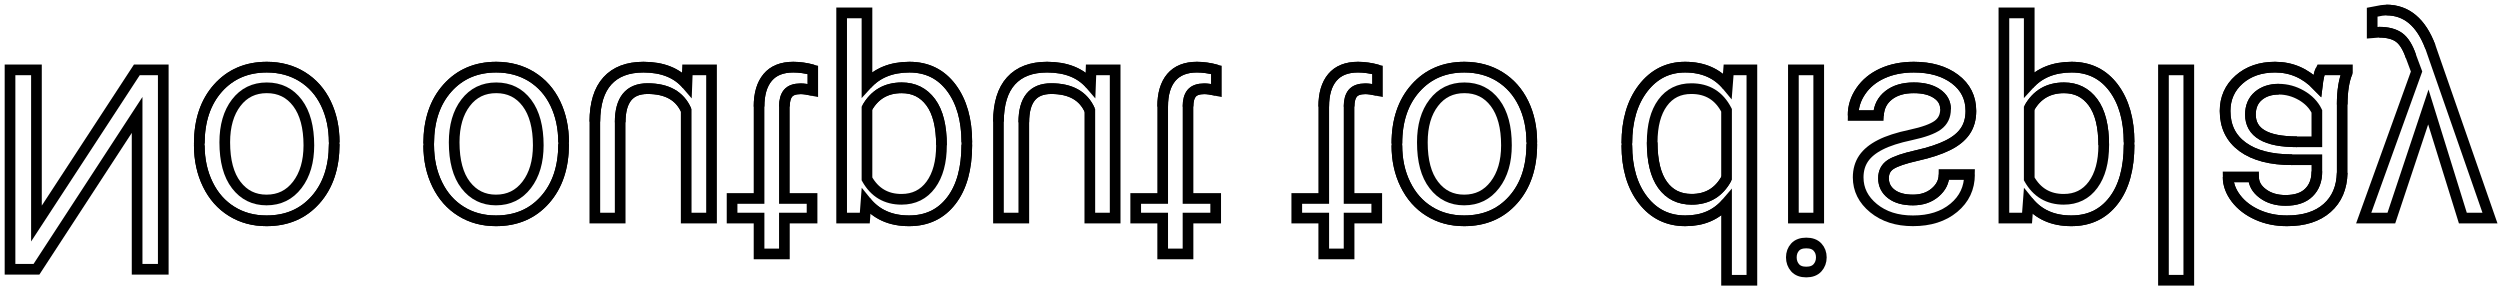
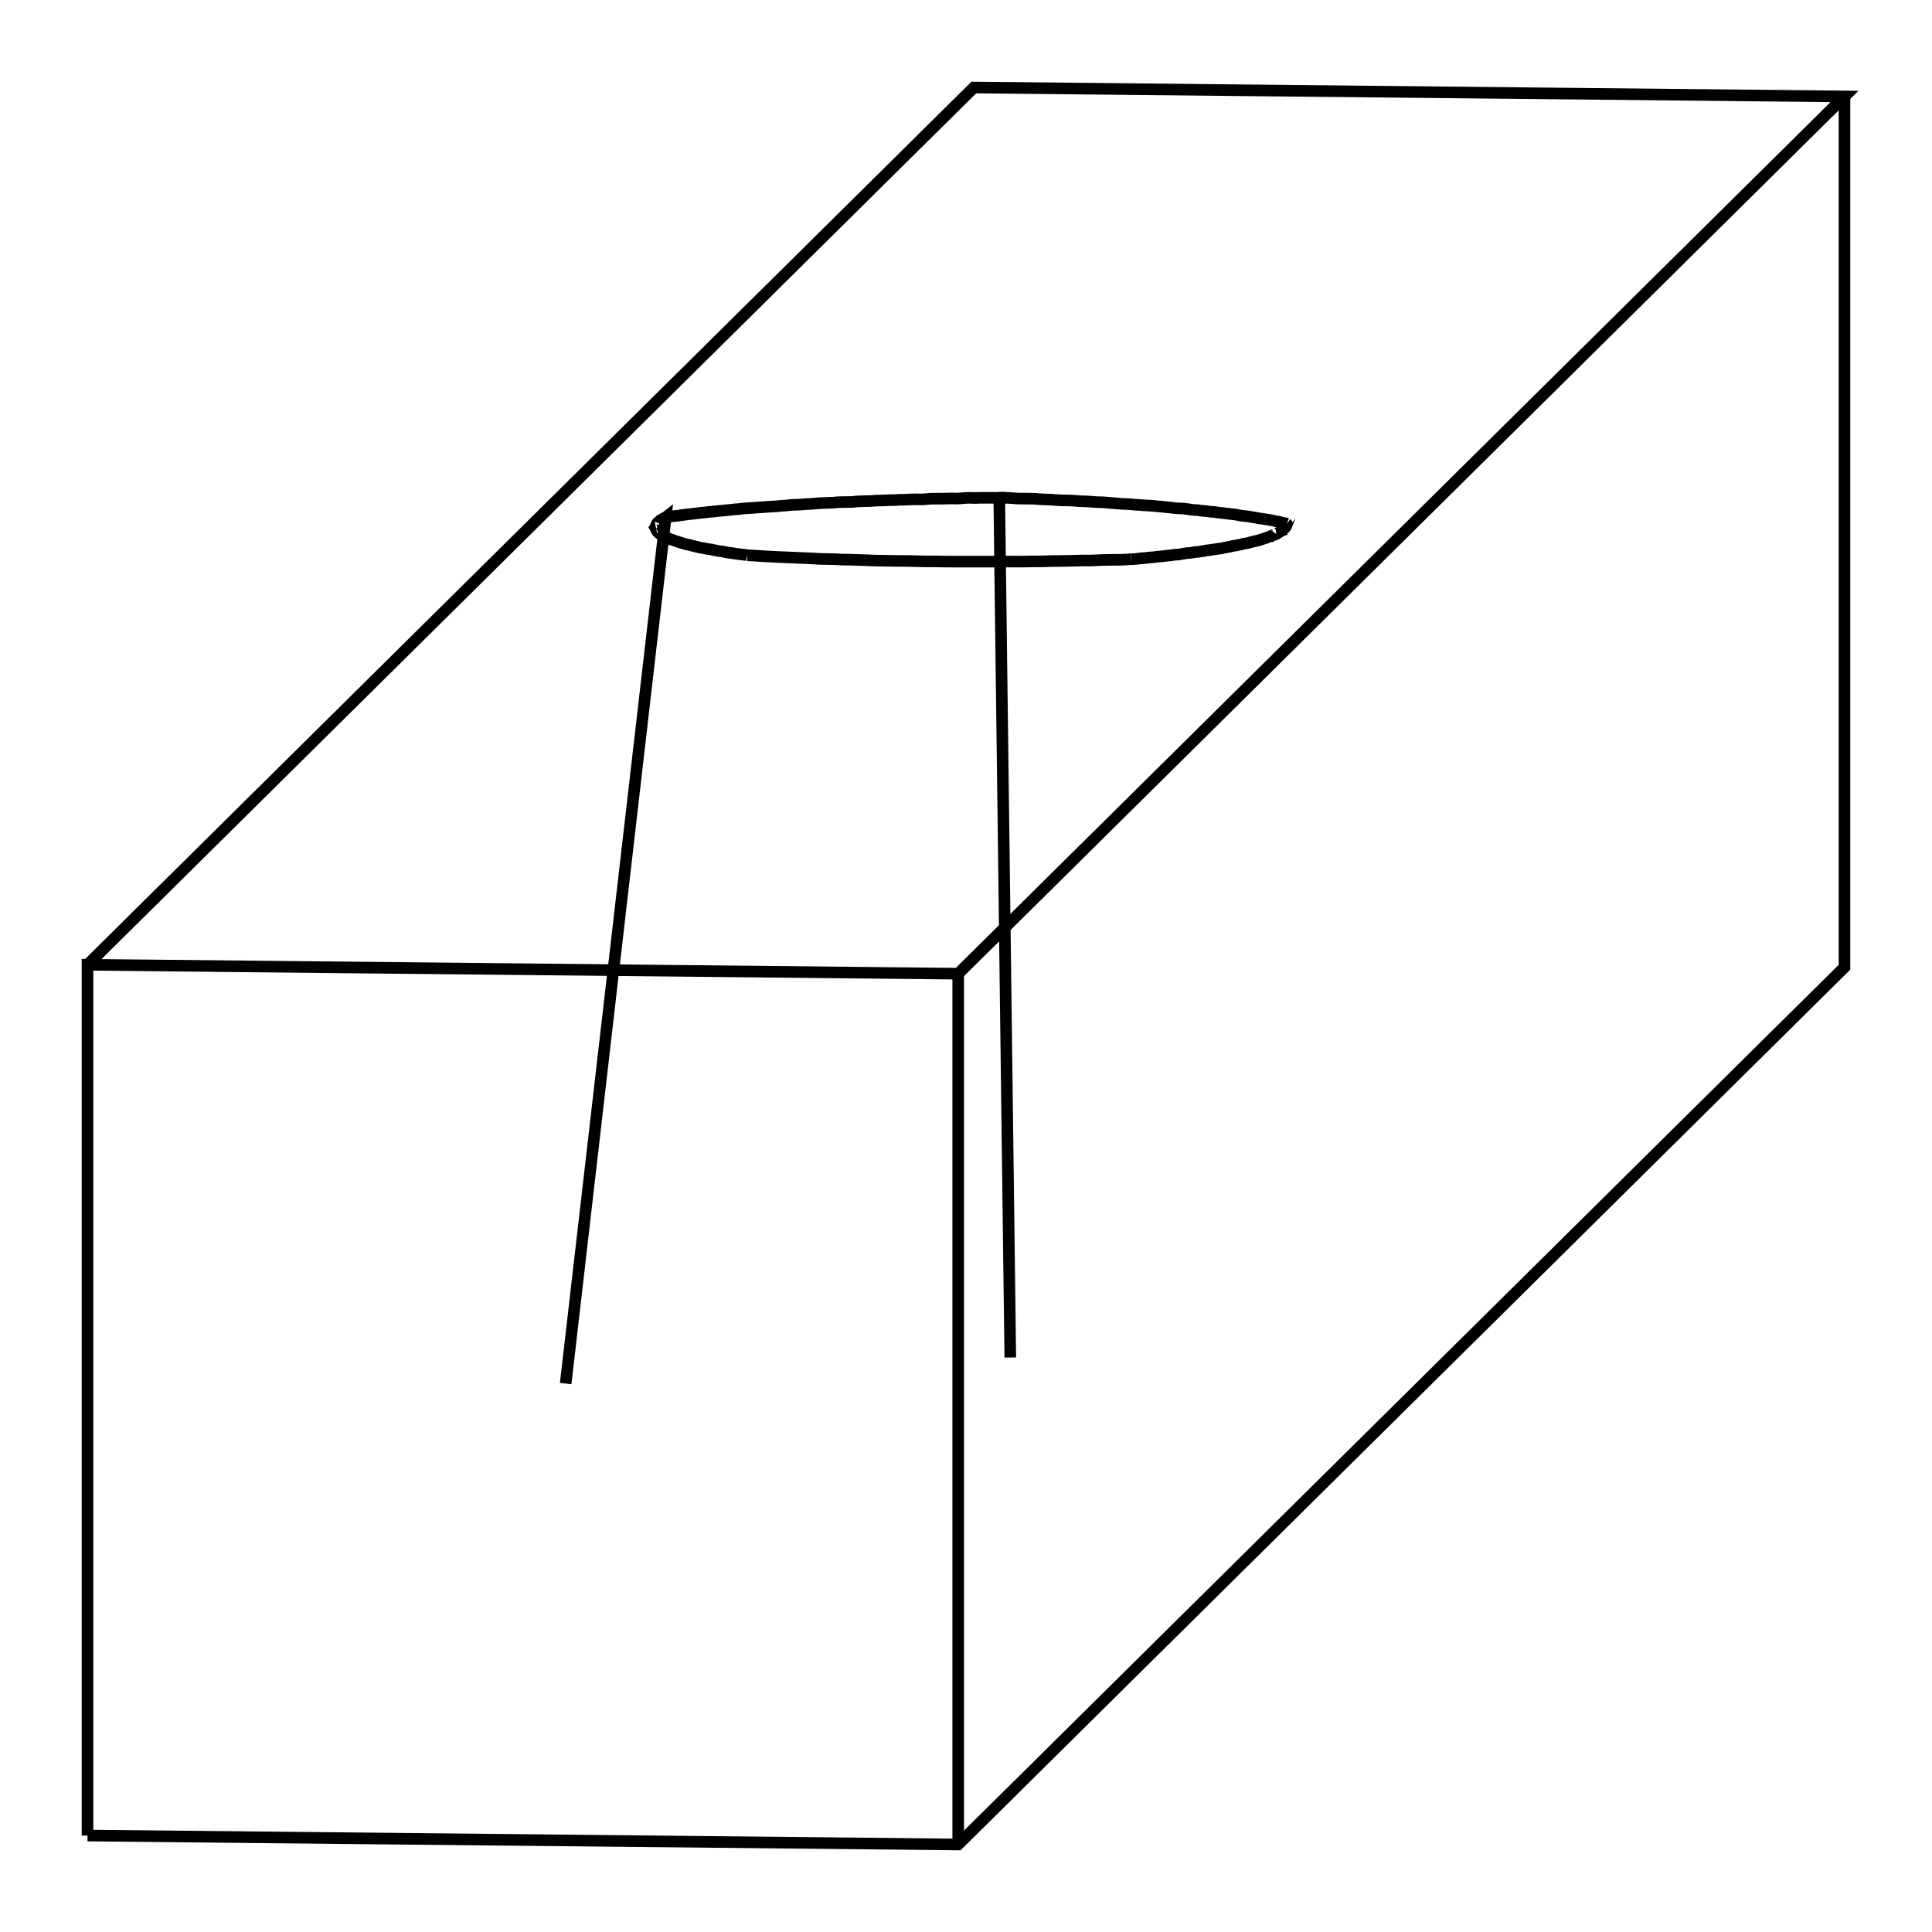
- <svg xmlns="http://www.w3.org/2000/svg" version="1.1" viewBox="1.311 -6.975 249.557 28.975" fill="none" stroke="black" stroke-width="0.6%" vector-effect="non-scaling-stroke">
-   <path d="M 17.609 19.906 L 17.609 0 L 14.971 0 L 4.949 15.34 L 4.949 0 L 2.311 0 L 2.311 19.906 L 4.949 19.906 L 14.998 4.498 L 14.998 19.906 L 17.609 19.906 Z" />
-   <path d="M 21.205 7.355 L 21.205 7.533 Q 21.21 9.71 22.06 11.443 Q 22.91 13.18 24.438 14.123 Q 25.96 15.07 27.918 15.066 Q 30.94 15.07 32.806 12.975 Q 34.67 10.88 34.672 7.41 L 34.672 7.232 Q 34.67 5.07 33.845 3.356 Q 33.02 1.64 31.479 0.684 Q 29.94 -0.27 27.945 -0.273 Q 24.94 -0.27 23.071 1.818 Q 21.21 3.91 21.205 7.355 Z" />
-   <path d="M 21.205 7.533 Q 21.21 9.71 22.06 11.443 Q 22.91 13.18 24.438 14.123 Q 25.96 15.07 27.918 15.066 Q 30.94 15.07 32.806 12.975 Q 34.67 10.88 34.672 7.41" />
-   <path d="M 34.672 7.232 Q 34.67 5.07 33.845 3.356 Q 33.02 1.64 31.479 0.684 Q 29.94 -0.27 27.945 -0.273 Q 24.94 -0.27 23.071 1.818 Q 21.21 3.91 21.205 7.355" />
-   <path d="M 23.748 7.232 Q 23.75 4.77 24.89 3.281 Q 26.03 1.79 27.945 1.791 Q 29.87 1.79 31.008 3.302 Q 32.14 4.81 32.143 7.533 Q 32.14 9.97 30.987 11.478 Q 29.83 12.99 27.918 12.988 Q 26.04 12.99 24.896 11.498 Q 23.75 10.01 23.748 7.232 Q 23.75 4.77 24.89 3.281 Q 26.03 1.79 27.945 1.791 Q 29.87 1.79 31.008 3.302 Q 32.14 4.81 32.143 7.533 Q 32.14 9.97 30.987 11.478 Q 29.83 12.99 27.918 12.988 Q 26.04 12.99 24.896 11.498 Q 23.75 10.01 23.748 7.232 Z" />
-   <path d="M 44.105 7.355 L 44.105 7.533 Q 44.11 9.71 44.96 11.443 Q 45.81 13.18 47.339 14.123 Q 48.86 15.07 50.818 15.066 Q 53.84 15.07 55.706 12.975 Q 57.57 10.88 57.572 7.41 L 57.572 7.232 Q 57.57 5.07 56.745 3.356 Q 55.92 1.64 54.38 0.684 Q 52.84 -0.27 50.846 -0.273 Q 47.84 -0.27 45.972 1.818 Q 44.11 3.91 44.105 7.355 Z" />
-   <path d="M 44.105 7.533 Q 44.11 9.71 44.96 11.443 Q 45.81 13.18 47.339 14.123 Q 48.86 15.07 50.818 15.066 Q 53.84 15.07 55.706 12.975 Q 57.57 10.88 57.572 7.41" />
-   <path d="M 57.572 7.232 Q 57.57 5.07 56.745 3.356 Q 55.92 1.64 54.38 0.684 Q 52.84 -0.27 50.846 -0.273 Q 47.84 -0.27 45.972 1.818 Q 44.11 3.91 44.105 7.355" />
-   <path d="M 46.648 7.232 Q 46.65 4.77 47.79 3.281 Q 48.93 1.79 50.846 1.791 Q 52.77 1.79 53.908 3.302 Q 55.04 4.81 55.043 7.533 Q 55.04 9.97 53.888 11.478 Q 52.73 12.99 50.818 12.988 Q 48.95 12.99 47.797 11.498 Q 46.65 10.01 46.648 7.232 Q 46.65 4.77 47.79 3.281 Q 48.93 1.79 50.846 1.791 Q 52.77 1.79 53.908 3.302 Q 55.04 4.81 55.043 7.533 Q 55.04 9.97 53.888 11.478 Q 52.73 12.99 50.818 12.988 Q 48.95 12.99 47.797 11.498 Q 46.65 10.01 46.648 7.232 Z" />
-   <path d="M 69.932 0 L 69.877 1.463 Q 68.4 -0.27 65.543 -0.273 Q 63.18 -0.27 61.94 1.101 Q 60.7 2.47 60.689 5.168 L 60.689 14.793 L 63.219 14.793 L 63.219 5.236 Q 63.22 1.87 65.953 1.873 Q 68.85 1.87 69.809 4.033 L 69.809 14.793 L 72.338 14.793 L 72.338 0 L 69.932 0 Z" />
-   <path d="M 69.877 1.463 Q 68.4 -0.27 65.543 -0.273 Q 63.18 -0.27 61.94 1.101 Q 60.7 2.47 60.689 5.168" />
-   <path d="M 63.219 5.236 Q 63.22 1.87 65.953 1.873 Q 68.85 1.87 69.809 4.033" />
-   <path d="M 77.082 18.375 L 79.611 18.375 L 79.611 14.793 L 82.373 14.793 L 82.373 12.838 L 79.611 12.838 L 79.611 3.664 Q 79.61 2.78 79.98 2.331 Q 80.35 1.89 81.238 1.887 Q 81.68 1.89 82.441 2.051 L 82.441 0 Q 81.44 -0.27 80.5 -0.273 Q 78.8 -0.27 77.943 0.752 Q 77.08 1.78 77.082 3.664 L 77.082 12.838 L 74.389 12.838 L 74.389 14.793 L 77.082 14.793 L 77.082 18.375 Z" />
-   <path d="M 79.611 3.664 Q 79.61 2.78 79.98 2.331 Q 80.35 1.89 81.238 1.887 Q 81.68 1.89 82.441 2.051" />
-   <path d="M 82.441 0 Q 81.44 -0.27 80.5 -0.273 Q 78.8 -0.27 77.943 0.752 Q 77.08 1.78 77.082 3.664" />
-   <path d="M 97.822 7.465 L 97.822 7.232 Q 97.82 3.86 96.277 1.791 Q 94.73 -0.27 92.094 -0.273 Q 89.4 -0.27 87.855 1.436 L 87.855 -5.688 L 85.326 -5.688 L 85.326 14.793 L 87.637 14.793 L 87.76 13.152 Q 89.3 15.07 92.053 15.066 Q 94.72 15.07 96.271 13.057 Q 97.82 11.05 97.822 7.465 Z" />
-   <path d="M 97.822 7.232 Q 97.82 3.86 96.277 1.791 Q 94.73 -0.27 92.094 -0.273 Q 89.4 -0.27 87.855 1.436" />
-   <path d="M 87.76 13.152 Q 89.3 15.07 92.053 15.066 Q 94.72 15.07 96.271 13.057 Q 97.82 11.05 97.822 7.465" />
-   <path d="M 95.293 7.52 Q 95.29 10.02 94.227 11.471 Q 93.16 12.92 91.301 12.92 Q 89 12.92 87.855 10.883 L 87.855 3.814 Q 88.99 1.79 91.328 1.791 Q 93.15 1.79 94.22 3.233 Q 95.29 4.68 95.293 7.52 Q 95.29 10.02 94.227 11.471 Q 93.16 12.92 91.301 12.92 Q 89 12.92 87.855 10.883" />
-   <path d="M 87.855 3.814 Q 88.99 1.79 91.328 1.791 Q 93.15 1.79 94.22 3.233 Q 95.29 4.68 95.293 7.52" />
-   <path d="M 110.223 0 L 110.168 1.463 Q 108.69 -0.27 105.834 -0.273 Q 103.47 -0.27 102.231 1.101 Q 100.99 2.47 100.98 5.168 L 100.98 14.793 L 103.51 14.793 L 103.51 5.236 Q 103.51 1.87 106.244 1.873 Q 109.14 1.87 110.1 4.033 L 110.1 14.793 L 112.629 14.793 L 112.629 0 L 110.223 0 Z" />
-   <path d="M 110.168 1.463 Q 108.69 -0.27 105.834 -0.273 Q 103.47 -0.27 102.231 1.101 Q 100.99 2.47 100.98 5.168" />
-   <path d="M 103.51 5.236 Q 103.51 1.87 106.244 1.873 Q 109.14 1.87 110.1 4.033" />
-   <path d="M 117.373 18.375 L 119.902 18.375 L 119.902 14.793 L 122.664 14.793 L 122.664 12.838 L 119.902 12.838 L 119.902 3.664 Q 119.9 2.78 120.271 2.331 Q 120.64 1.89 121.529 1.887 Q 121.97 1.89 122.732 2.051 L 122.732 0 Q 121.73 -0.27 120.791 -0.273 Q 119.1 -0.27 118.234 0.752 Q 117.37 1.78 117.373 3.664 L 117.373 12.838 L 114.68 12.838 L 114.68 14.793 L 117.373 14.793 L 117.373 18.375 Z" />
-   <path d="M 119.902 3.664 Q 119.9 2.78 120.271 2.331 Q 120.64 1.89 121.529 1.887 Q 121.97 1.89 122.732 2.051" />
-   <path d="M 122.732 0 Q 121.73 -0.27 120.791 -0.273 Q 119.1 -0.27 118.234 0.752 Q 117.37 1.78 117.373 3.664" />
-   <path d="M 133.451 18.375 L 135.98 18.375 L 135.98 14.793 L 138.742 14.793 L 138.742 12.838 L 135.98 12.838 L 135.98 3.664 Q 135.98 2.78 136.35 2.331 Q 136.72 1.89 137.607 1.887 Q 138.04 1.89 138.811 2.051 L 138.811 0 Q 137.81 -0.27 136.869 -0.273 Q 135.17 -0.27 134.312 0.752 Q 133.45 1.78 133.451 3.664 L 133.451 12.838 L 130.758 12.838 L 130.758 14.793 L 133.451 14.793 L 133.451 18.375 Z" />
-   <path d="M 135.98 3.664 Q 135.98 2.78 136.35 2.331 Q 136.72 1.89 137.607 1.887 Q 138.04 1.89 138.811 2.051" />
-   <path d="M 138.811 0 Q 137.81 -0.27 136.869 -0.273 Q 135.17 -0.27 134.312 0.752 Q 133.45 1.78 133.451 3.664" />
-   <path d="M 140.752 7.355 L 140.752 7.533 Q 140.75 9.71 141.606 11.443 Q 142.46 13.18 143.985 14.123 Q 145.51 15.07 147.465 15.066 Q 150.49 15.07 152.353 12.975 Q 154.22 10.88 154.219 7.41 L 154.219 7.232 Q 154.22 5.07 153.392 3.356 Q 152.56 1.64 151.026 0.684 Q 149.49 -0.27 147.492 -0.273 Q 144.48 -0.27 142.618 1.818 Q 140.75 3.91 140.752 7.355 Z" />
-   <path d="M 140.752 7.533 Q 140.75 9.71 141.606 11.443 Q 142.46 13.18 143.985 14.123 Q 145.51 15.07 147.465 15.066 Q 150.49 15.07 152.353 12.975 Q 154.22 10.88 154.219 7.41" />
-   <path d="M 154.219 7.232 Q 154.22 5.07 153.392 3.356 Q 152.56 1.64 151.026 0.684 Q 149.49 -0.27 147.492 -0.273 Q 144.48 -0.27 142.618 1.818 Q 140.75 3.91 140.752 7.355" />
-   <path d="M 143.295 7.232 Q 143.29 4.77 144.437 3.281 Q 145.58 1.79 147.492 1.791 Q 149.42 1.79 150.555 3.302 Q 151.69 4.81 151.689 7.533 Q 151.69 9.97 150.534 11.478 Q 149.38 12.99 147.465 12.988 Q 145.59 12.99 144.443 11.498 Q 143.29 10.01 143.295 7.232 Q 143.29 4.77 144.437 3.281 Q 145.58 1.79 147.492 1.791 Q 149.42 1.79 150.555 3.302 Q 151.69 4.81 151.689 7.533 Q 151.69 9.97 150.534 11.478 Q 149.38 12.99 147.465 12.988 Q 145.59 12.99 144.443 11.498 Q 143.29 10.01 143.295 7.232 Z" />
-   <path d="M 163.707 7.328 L 163.707 7.52 Q 163.71 10.92 165.32 12.995 Q 166.93 15.07 169.545 15.066 Q 172.14 15.07 173.66 13.289 L 173.66 21 L 176.189 21 L 176.189 0 L 173.865 0 L 173.742 1.586 Q 172.22 -0.27 169.518 -0.273 Q 166.95 -0.27 165.327 1.832 Q 163.71 3.94 163.707 7.328 Z" />
-   <path d="M 163.707 7.52 Q 163.71 10.92 165.32 12.995 Q 166.93 15.07 169.545 15.066 Q 172.14 15.07 173.66 13.289" />
-   <path d="M 173.742 1.586 Q 172.22 -0.27 169.518 -0.273 Q 166.95 -0.27 165.327 1.832 Q 163.71 3.94 163.707 7.328" />
-   <path d="M 166.236 7.232 Q 166.24 4.72 167.275 3.295 Q 168.31 1.87 170.146 1.873 Q 172.55 1.87 173.66 4.033 L 173.66 10.828 Q 172.53 12.92 170.174 12.92 Q 168.31 12.92 167.275 11.484 Q 166.24 10.05 166.236 7.232 Q 166.24 4.72 167.275 3.295 Q 168.31 1.87 170.146 1.873 Q 172.55 1.87 173.66 4.033" />
-   <path d="M 173.66 10.828 Q 172.53 12.92 170.174 12.92 Q 168.31 12.92 167.275 11.484 Q 166.24 10.05 166.236 7.232" />
-   <path d="M 182.861 14.793 L 182.861 0 L 180.332 0 L 180.332 14.793 L 182.861 14.793 Z" />
-   <path d="M 180.127 18.717 Q 180.13 19.33 180.503 19.756 Q 180.88 20.18 181.617 20.18 Q 182.36 20.18 182.738 19.756 Q 183.12 19.33 183.121 18.717 Q 183.12 18.1 182.738 17.691 Q 182.36 17.28 181.617 17.281 Q 180.88 17.28 180.503 17.691 Q 180.13 18.1 180.127 18.717 Q 180.13 19.33 180.503 19.756 Q 180.88 20.18 181.617 20.18 Q 182.36 20.18 182.738 19.756 Q 183.12 19.33 183.121 18.717 Q 183.12 18.1 182.738 17.691 Q 182.36 17.28 181.617 17.281 Q 180.88 17.28 180.503 17.691 Q 180.13 18.1 180.127 18.717 Z" />
-   <path d="M 195.521 3.924 Q 195.52 4.95 194.749 5.517 Q 193.98 6.08 192.056 6.494 Q 190.13 6.9 189.007 7.479 Q 187.88 8.05 187.339 8.846 Q 186.8 9.64 186.799 10.732 Q 186.8 12.55 188.337 13.809 Q 189.88 15.07 192.268 15.066 Q 194.78 15.07 196.349 13.768 Q 197.91 12.47 197.914 10.445 L 195.371 10.445 Q 195.37 11.48 194.489 12.236 Q 193.61 12.99 192.268 12.988 Q 190.89 12.99 190.107 12.387 Q 189.33 11.79 189.328 10.814 Q 189.33 9.9 190.053 9.434 Q 190.78 8.97 192.671 8.545 Q 194.56 8.12 195.74 7.533 Q 196.92 6.95 197.483 6.118 Q 198.05 5.29 198.051 4.102 Q 198.05 2.12 196.465 0.923 Q 194.88 -0.27 192.35 -0.273 Q 190.57 -0.27 189.205 0.355 Q 187.84 0.98 187.065 2.112 Q 186.29 3.24 186.293 4.553 L 188.822 4.553 Q 188.89 3.28 189.841 2.536 Q 190.79 1.79 192.35 1.791 Q 193.79 1.79 194.653 2.372 Q 195.52 2.95 195.521 3.924 Q 195.52 4.95 194.749 5.517 Q 193.98 6.08 192.056 6.494 Q 190.13 6.9 189.007 7.479 Q 187.88 8.05 187.339 8.846 Q 186.8 9.64 186.799 10.732 Q 186.8 12.55 188.337 13.809 Q 189.88 15.07 192.268 15.066 Q 194.78 15.07 196.349 13.768 Q 197.91 12.47 197.914 10.445" />
-   <path d="M 195.371 10.445 Q 195.37 11.48 194.489 12.236 Q 193.61 12.99 192.268 12.988 Q 190.89 12.99 190.107 12.387 Q 189.33 11.79 189.328 10.814 Q 189.33 9.9 190.053 9.434 Q 190.78 8.97 192.671 8.545 Q 194.56 8.12 195.74 7.533 Q 196.92 6.95 197.483 6.118 Q 198.05 5.29 198.051 4.102 Q 198.05 2.12 196.465 0.923 Q 194.88 -0.27 192.35 -0.273 Q 190.57 -0.27 189.205 0.355 Q 187.84 0.98 187.065 2.112 Q 186.29 3.24 186.293 4.553" />
-   <path d="M 188.822 4.553 Q 188.89 3.28 189.841 2.536 Q 190.79 1.79 192.35 1.791 Q 193.79 1.79 194.653 2.372 Q 195.52 2.95 195.521 3.924" />
-   <path d="M 213.842 7.465 L 213.842 7.232 Q 213.84 3.86 212.297 1.791 Q 210.75 -0.27 208.113 -0.273 Q 205.42 -0.27 203.875 1.436 L 203.875 -5.688 L 201.346 -5.688 L 201.346 14.793 L 203.656 14.793 L 203.779 13.152 Q 205.32 15.07 208.072 15.066 Q 210.74 15.07 212.29 13.057 Q 213.84 11.05 213.842 7.465 Z" />
-   <path d="M 213.842 7.232 Q 213.84 3.86 212.297 1.791 Q 210.75 -0.27 208.113 -0.273 Q 205.42 -0.27 203.875 1.436" />
-   <path d="M 203.779 13.152 Q 205.32 15.07 208.072 15.066 Q 210.74 15.07 212.29 13.057 Q 213.84 11.05 213.842 7.465" />
-   <path d="M 211.312 7.52 Q 211.31 10.02 210.246 11.471 Q 209.18 12.92 207.32 12.92 Q 205.02 12.92 203.875 10.883 L 203.875 3.814 Q 205.01 1.79 207.348 1.791 Q 209.17 1.79 210.239 3.233 Q 211.31 4.68 211.312 7.52 Q 211.31 10.02 210.246 11.471 Q 209.18 12.92 207.32 12.92 Q 205.02 12.92 203.875 10.883" />
-   <path d="M 203.875 3.814 Q 205.01 1.79 207.348 1.791 Q 209.17 1.79 210.239 3.233 Q 211.31 4.68 211.312 7.52" />
-   <path d="M 219.803 21 L 219.803 0 L 217.273 0 L 217.273 21 L 219.803 21 Z" />
-   <path d="M 235.635 0 L 232.982 0 Q 232.76 0.44 232.627 1.559 Q 230.86 -0.27 228.416 -0.273 Q 226.23 -0.27 224.827 0.964 Q 223.43 2.2 223.426 4.102 Q 223.43 6.41 225.183 7.69 Q 226.94 8.97 230.125 8.969 L 232.586 8.969 L 232.586 10.131 Q 232.59 11.46 231.793 12.243 Q 231 13.03 229.455 13.029 Q 228.1 13.03 227.186 12.346 Q 226.27 11.66 226.27 10.691 L 223.727 10.691 Q 223.73 11.8 224.513 12.831 Q 225.3 13.86 226.646 14.465 Q 227.99 15.07 229.605 15.066 Q 232.16 15.07 233.611 13.788 Q 235.06 12.51 235.115 10.268 L 235.115 3.459 Q 235.12 1.42 235.635 0.219 L 235.635 0 Z" />
-   <path d="M 232.982 0 Q 232.76 0.44 232.627 1.559 Q 230.86 -0.27 228.416 -0.273 Q 226.23 -0.27 224.827 0.964 Q 223.43 2.2 223.426 4.102 Q 223.43 6.41 225.183 7.69 Q 226.94 8.97 230.125 8.969" />
-   <path d="M 232.586 10.131 Q 232.59 11.46 231.793 12.243 Q 231 13.03 229.455 13.029 Q 228.1 13.03 227.186 12.346 Q 226.27 11.66 226.27 10.691" />
-   <path d="M 223.727 10.691 Q 223.73 11.8 224.513 12.831 Q 225.3 13.86 226.646 14.465 Q 227.99 15.07 229.605 15.066 Q 232.16 15.07 233.611 13.788 Q 235.06 12.51 235.115 10.268" />
-   <path d="M 235.115 3.459 Q 235.12 1.42 235.635 0.219" />
-   <path d="M 228.785 1.928 Q 229.97 1.93 231.041 2.543 Q 232.11 3.16 232.586 4.143 L 232.586 7.178 L 230.604 7.178 Q 225.96 7.18 225.955 4.457 Q 225.96 3.27 226.748 2.598 Q 227.54 1.93 228.785 1.928 Q 229.97 1.93 231.041 2.543 Q 232.11 3.16 232.586 4.143" />
-   <path d="M 230.604 7.178 Q 225.96 7.18 225.955 4.457 Q 225.96 3.27 226.748 2.598 Q 227.54 1.93 228.785 1.928" />
-   <path d="M 240.023 14.793 L 243.715 3.705 L 247.16 14.793 L 249.867 14.793 L 243.92 -2.283 Q 242.54 -5.97 239.531 -5.975 L 239.053 -5.934 L 238.109 -5.756 L 238.109 -3.705 L 238.793 -3.76 Q 240.08 -3.76 240.796 -3.24 Q 241.51 -2.72 241.979 -1.34 L 242.539 0.164 L 237.262 14.793 L 240.023 14.793 Z" />
-   <path d="M 243.92 -2.283 Q 242.54 -5.97 239.531 -5.975" />
-   <path d="M 238.793 -3.76 Q 240.08 -3.76 240.796 -3.24 Q 241.51 -2.72 241.979 -1.34" />
+ <svg xmlns="http://www.w3.org/2000/svg" version="1.1" viewBox="-11.037 -11.037 22.074 22.074" fill="none" stroke="black" stroke-width="0.6%" vector-effect="non-scaling-stroke">
+   <path d="M -10.037 9.935 L -10.037 -0.014 L -0.089 0.088 L 10.037 -9.935 L 0.089 -10.037 L -10.037 -0.014" />
+   <path d="M -0.089 10.037 L -0.089 0.088" />
+   <path d="M -10.037 9.935 L -0.089 10.037 L 4.974 5.026 L 10.037 0.014 L 10.037 -9.935" />
+   <path d="M -3.431 -5.127 C -3.37 -5.14 -3.31 -5.14 -3.238 -5.153 C -3.17 -5.16 -3.1 -5.17 -3.029 -5.178 C -2.98 -5.18 -2.94 -5.19 -2.889 -5.192 C -2.84 -5.2 -2.79 -5.2 -2.744 -5.207 C -2.69 -5.21 -2.64 -5.22 -2.593 -5.221 C -2.54 -5.23 -2.49 -5.23 -2.437 -5.234 C -2.38 -5.24 -2.33 -5.24 -2.276 -5.246 C -2.22 -5.25 -2.17 -5.25 -2.11 -5.258 C -2.05 -5.26 -2 -5.27 -1.94 -5.27 C -1.88 -5.27 -1.82 -5.28 -1.766 -5.28 C -1.68 -5.29 -1.6 -5.29 -1.513 -5.294 C -1.47 -5.3 -1.43 -5.3 -1.385 -5.301 C -1.34 -5.3 -1.3 -5.3 -1.254 -5.307 C -1.21 -5.31 -1.17 -5.31 -1.122 -5.312 C -1.08 -5.31 -1.03 -5.32 -0.989 -5.318 C -0.94 -5.32 -0.9 -5.32 -0.855 -5.323 C -0.81 -5.32 -0.76 -5.33 -0.719 -5.327 C -0.67 -5.33 -0.63 -5.33 -0.584 -5.332 C -0.54 -5.33 -0.49 -5.33 -0.448 -5.335 C -0.4 -5.34 -0.36 -5.34 -0.312 -5.339 C -0.27 -5.34 -0.22 -5.34 -0.174 -5.342 C -0.13 -5.34 -0.08 -5.34 -0.036 -5.345 C 0.01 -5.35 0.06 -5.35 0.102 -5.347 C 0.15 -5.35 0.19 -5.35 0.241 -5.349 C 0.29 -5.35 0.33 -5.35 0.38 -5.35 L 0.506 4.473" />
+   <path d="M -3.545 -5.011 C -3.55 -5.01 -3.55 -5.02 -3.545 -5.022 C -3.54 -5.03 -3.54 -5.03 -3.541 -5.035 C -3.54 -5.04 -3.54 -5.04 -3.535 -5.049 C -3.53 -5.05 -3.53 -5.06 -3.525 -5.062 C -3.52 -5.07 -3.52 -5.07 -3.512 -5.075 C -3.51 -5.08 -3.5 -5.08 -3.497 -5.088 C -3.49 -5.09 -3.48 -5.1 -3.478 -5.101 C -3.47 -5.11 -3.46 -5.11 -3.456 -5.114 C -3.45 -5.12 -3.44 -5.12 -3.431 -5.127 L -4.574 4.771" />
+   <path d="M -2.5 -4.693 C -2.53 -4.7 -2.56 -4.7 -2.582 -4.704 C -2.61 -4.71 -2.64 -4.71 -2.662 -4.716 C -2.69 -4.72 -2.71 -4.72 -2.738 -4.727 C -2.76 -4.73 -2.79 -4.74 -2.811 -4.739 C -2.83 -4.74 -2.86 -4.75 -2.88 -4.752 C -2.9 -4.76 -2.93 -4.76 -2.947 -4.764 C -2.97 -4.77 -2.99 -4.77 -3.01 -4.776 C -3.03 -4.78 -3.05 -4.78 -3.07 -4.789 C -3.09 -4.79 -3.11 -4.8 -3.127 -4.802 C -3.15 -4.81 -3.16 -4.81 -3.181 -4.815 C -3.2 -4.82 -3.21 -4.82 -3.231 -4.829 C -3.25 -4.83 -3.26 -4.84 -3.277 -4.842 C -3.29 -4.85 -3.31 -4.85 -3.32 -4.856 C -3.33 -4.86 -3.35 -4.87 -3.36 -4.87 C -3.37 -4.87 -3.38 -4.88 -3.395 -4.884 C -3.41 -4.89 -3.42 -4.89 -3.427 -4.897 C -3.44 -4.9 -3.45 -4.91 -3.455 -4.911 C -3.46 -4.92 -3.47 -4.92 -3.479 -4.926 C -3.49 -4.93 -3.49 -4.93 -3.5 -4.94 C -3.51 -4.94 -3.51 -4.95 -3.517 -4.954 C -3.52 -4.96 -3.53 -4.96 -3.529 -4.968 C -3.53 -4.97 -3.54 -4.98 -3.538 -4.982 C -3.54 -4.99 -3.54 -4.99 -3.544 -4.997 C -3.54 -5 -3.55 -5.01 -3.545 -5.011" />
+   <path d="M 1.886 -4.648 C 1.8 -4.64 1.71 -4.64 1.617 -4.64 C 1.53 -4.64 1.44 -4.63 1.344 -4.633 C 1.25 -4.63 1.16 -4.63 1.067 -4.627 C 0.97 -4.63 0.88 -4.62 0.786 -4.623 C 0.69 -4.62 0.6 -4.62 0.502 -4.621 C 0.41 -4.62 0.31 -4.62 0.216 -4.62 C 0.12 -4.62 0.03 -4.62 -0.07 -4.62 C -0.17 -4.62 -0.26 -4.62 -0.356 -4.623 C -0.49 -4.62 -0.63 -4.63 -0.76 -4.628 C -0.89 -4.63 -1.03 -4.63 -1.158 -4.637 C -1.22 -4.64 -1.29 -4.64 -1.354 -4.643 C -1.42 -4.64 -1.48 -4.65 -1.548 -4.649 C -1.61 -4.65 -1.68 -4.65 -1.739 -4.656 C -1.8 -4.66 -1.86 -4.66 -1.927 -4.664 C -2.03 -4.67 -2.12 -4.67 -2.219 -4.677 C -2.31 -4.68 -2.41 -4.69 -2.5 -4.693" />
+   <path d="M 3.545 -4.938 C 3.54 -4.93 3.53 -4.93 3.515 -4.924 C 3.5 -4.92 3.49 -4.92 3.482 -4.91 C 3.47 -4.91 3.46 -4.9 3.444 -4.897 C 3.43 -4.89 3.42 -4.89 3.403 -4.883 C 3.39 -4.88 3.37 -4.87 3.358 -4.869 C 3.34 -4.86 3.33 -4.86 3.31 -4.856 C 3.29 -4.85 3.28 -4.85 3.258 -4.843 C 3.24 -4.84 3.22 -4.83 3.202 -4.829 C 3.18 -4.83 3.16 -4.82 3.143 -4.816 C 3.12 -4.81 3.1 -4.81 3.081 -4.804 C 3.06 -4.8 3.04 -4.8 3.015 -4.791 C 2.99 -4.79 2.97 -4.78 2.946 -4.778 C 2.92 -4.77 2.9 -4.77 2.873 -4.766 C 2.85 -4.76 2.82 -4.76 2.797 -4.754 C 2.77 -4.75 2.75 -4.75 2.718 -4.742 C 2.69 -4.74 2.66 -4.73 2.636 -4.731 C 2.61 -4.73 2.58 -4.72 2.552 -4.719 C 2.52 -4.72 2.49 -4.71 2.465 -4.708 C 2.44 -4.7 2.41 -4.7 2.375 -4.698 C 2.34 -4.69 2.31 -4.69 2.283 -4.687 C 2.25 -4.68 2.22 -4.68 2.187 -4.677 C 2.16 -4.67 2.12 -4.67 2.089 -4.667 C 2.06 -4.66 2.02 -4.66 1.989 -4.657 C 1.95 -4.65 1.92 -4.65 1.886 -4.648" />
+   <path d="M 3.665 -5.054 C 3.67 -5.05 3.66 -5.04 3.664 -5.04 C 3.66 -5.03 3.66 -5.03 3.658 -5.025 C 3.66 -5.02 3.65 -5.02 3.649 -5.011 C 3.65 -5.01 3.64 -5 3.636 -4.996 C 3.63 -4.99 3.62 -4.99 3.619 -4.982 C 3.61 -4.98 3.61 -4.97 3.598 -4.967 C 3.59 -4.96 3.58 -4.96 3.573 -4.953 C 3.56 -4.95 3.56 -4.94 3.545 -4.938" />
+   <path d="M 0.38 -5.35 C 0.43 -5.35 0.48 -5.35 0.532 -5.345 C 0.58 -5.34 0.63 -5.34 0.683 -5.34 C 0.73 -5.34 0.78 -5.34 0.833 -5.334 C 0.88 -5.33 0.93 -5.33 0.981 -5.328 C 1.04 -5.32 1.1 -5.32 1.164 -5.319 C 1.22 -5.32 1.28 -5.31 1.344 -5.309 C 1.4 -5.31 1.46 -5.3 1.521 -5.299 C 1.58 -5.3 1.64 -5.29 1.694 -5.288 C 1.75 -5.28 1.81 -5.28 1.862 -5.277 C 1.92 -5.27 1.97 -5.27 2.027 -5.264 C 2.08 -5.26 2.13 -5.26 2.186 -5.252 C 2.24 -5.25 2.29 -5.24 2.341 -5.238 C 2.38 -5.23 2.41 -5.23 2.447 -5.228 C 2.48 -5.23 2.52 -5.22 2.55 -5.218 C 2.58 -5.21 2.62 -5.21 2.65 -5.208 C 2.68 -5.2 2.72 -5.2 2.748 -5.197 C 2.78 -5.19 2.81 -5.19 2.843 -5.187 C 2.87 -5.18 2.9 -5.18 2.935 -5.175 C 2.96 -5.17 2.99 -5.17 3.023 -5.164 C 3.05 -5.16 3.08 -5.16 3.109 -5.152 C 3.16 -5.14 3.22 -5.14 3.268 -5.129 C 3.32 -5.12 3.37 -5.11 3.414 -5.105 C 3.46 -5.1 3.51 -5.09 3.547 -5.08 C 3.57 -5.08 3.59 -5.07 3.608 -5.067 C 3.63 -5.06 3.65 -5.06 3.665 -5.054" />
</svg>
